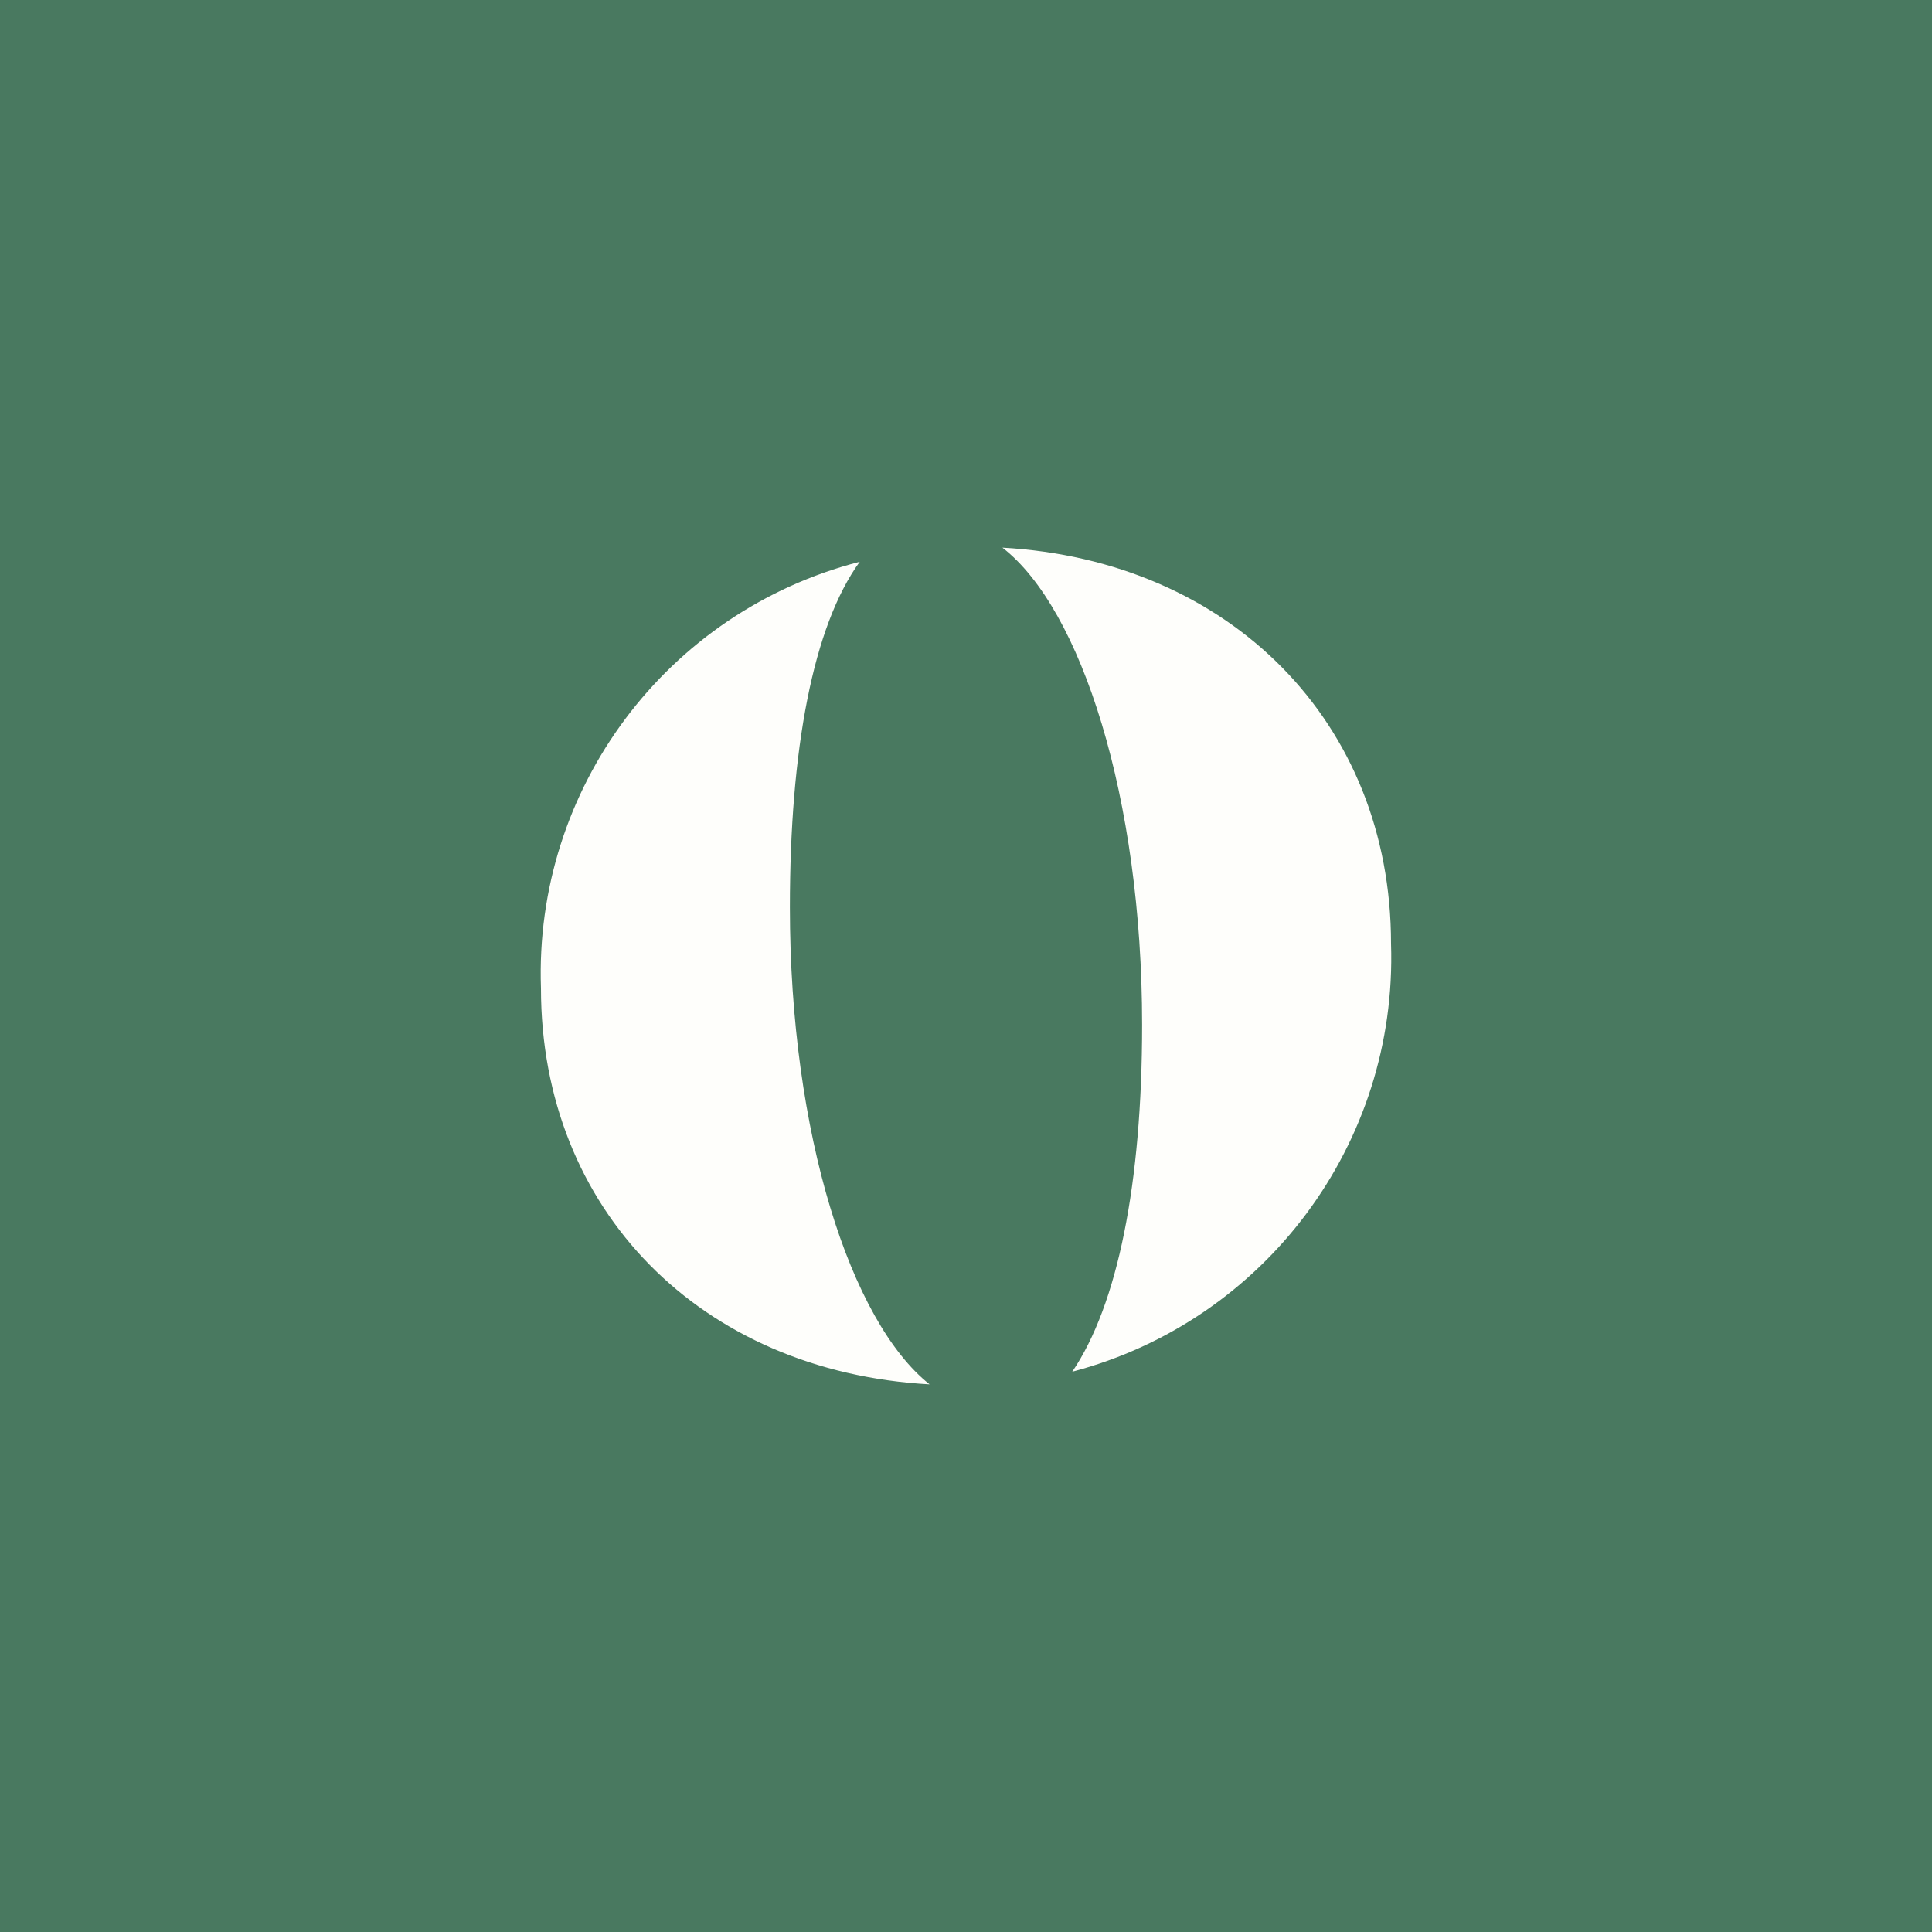
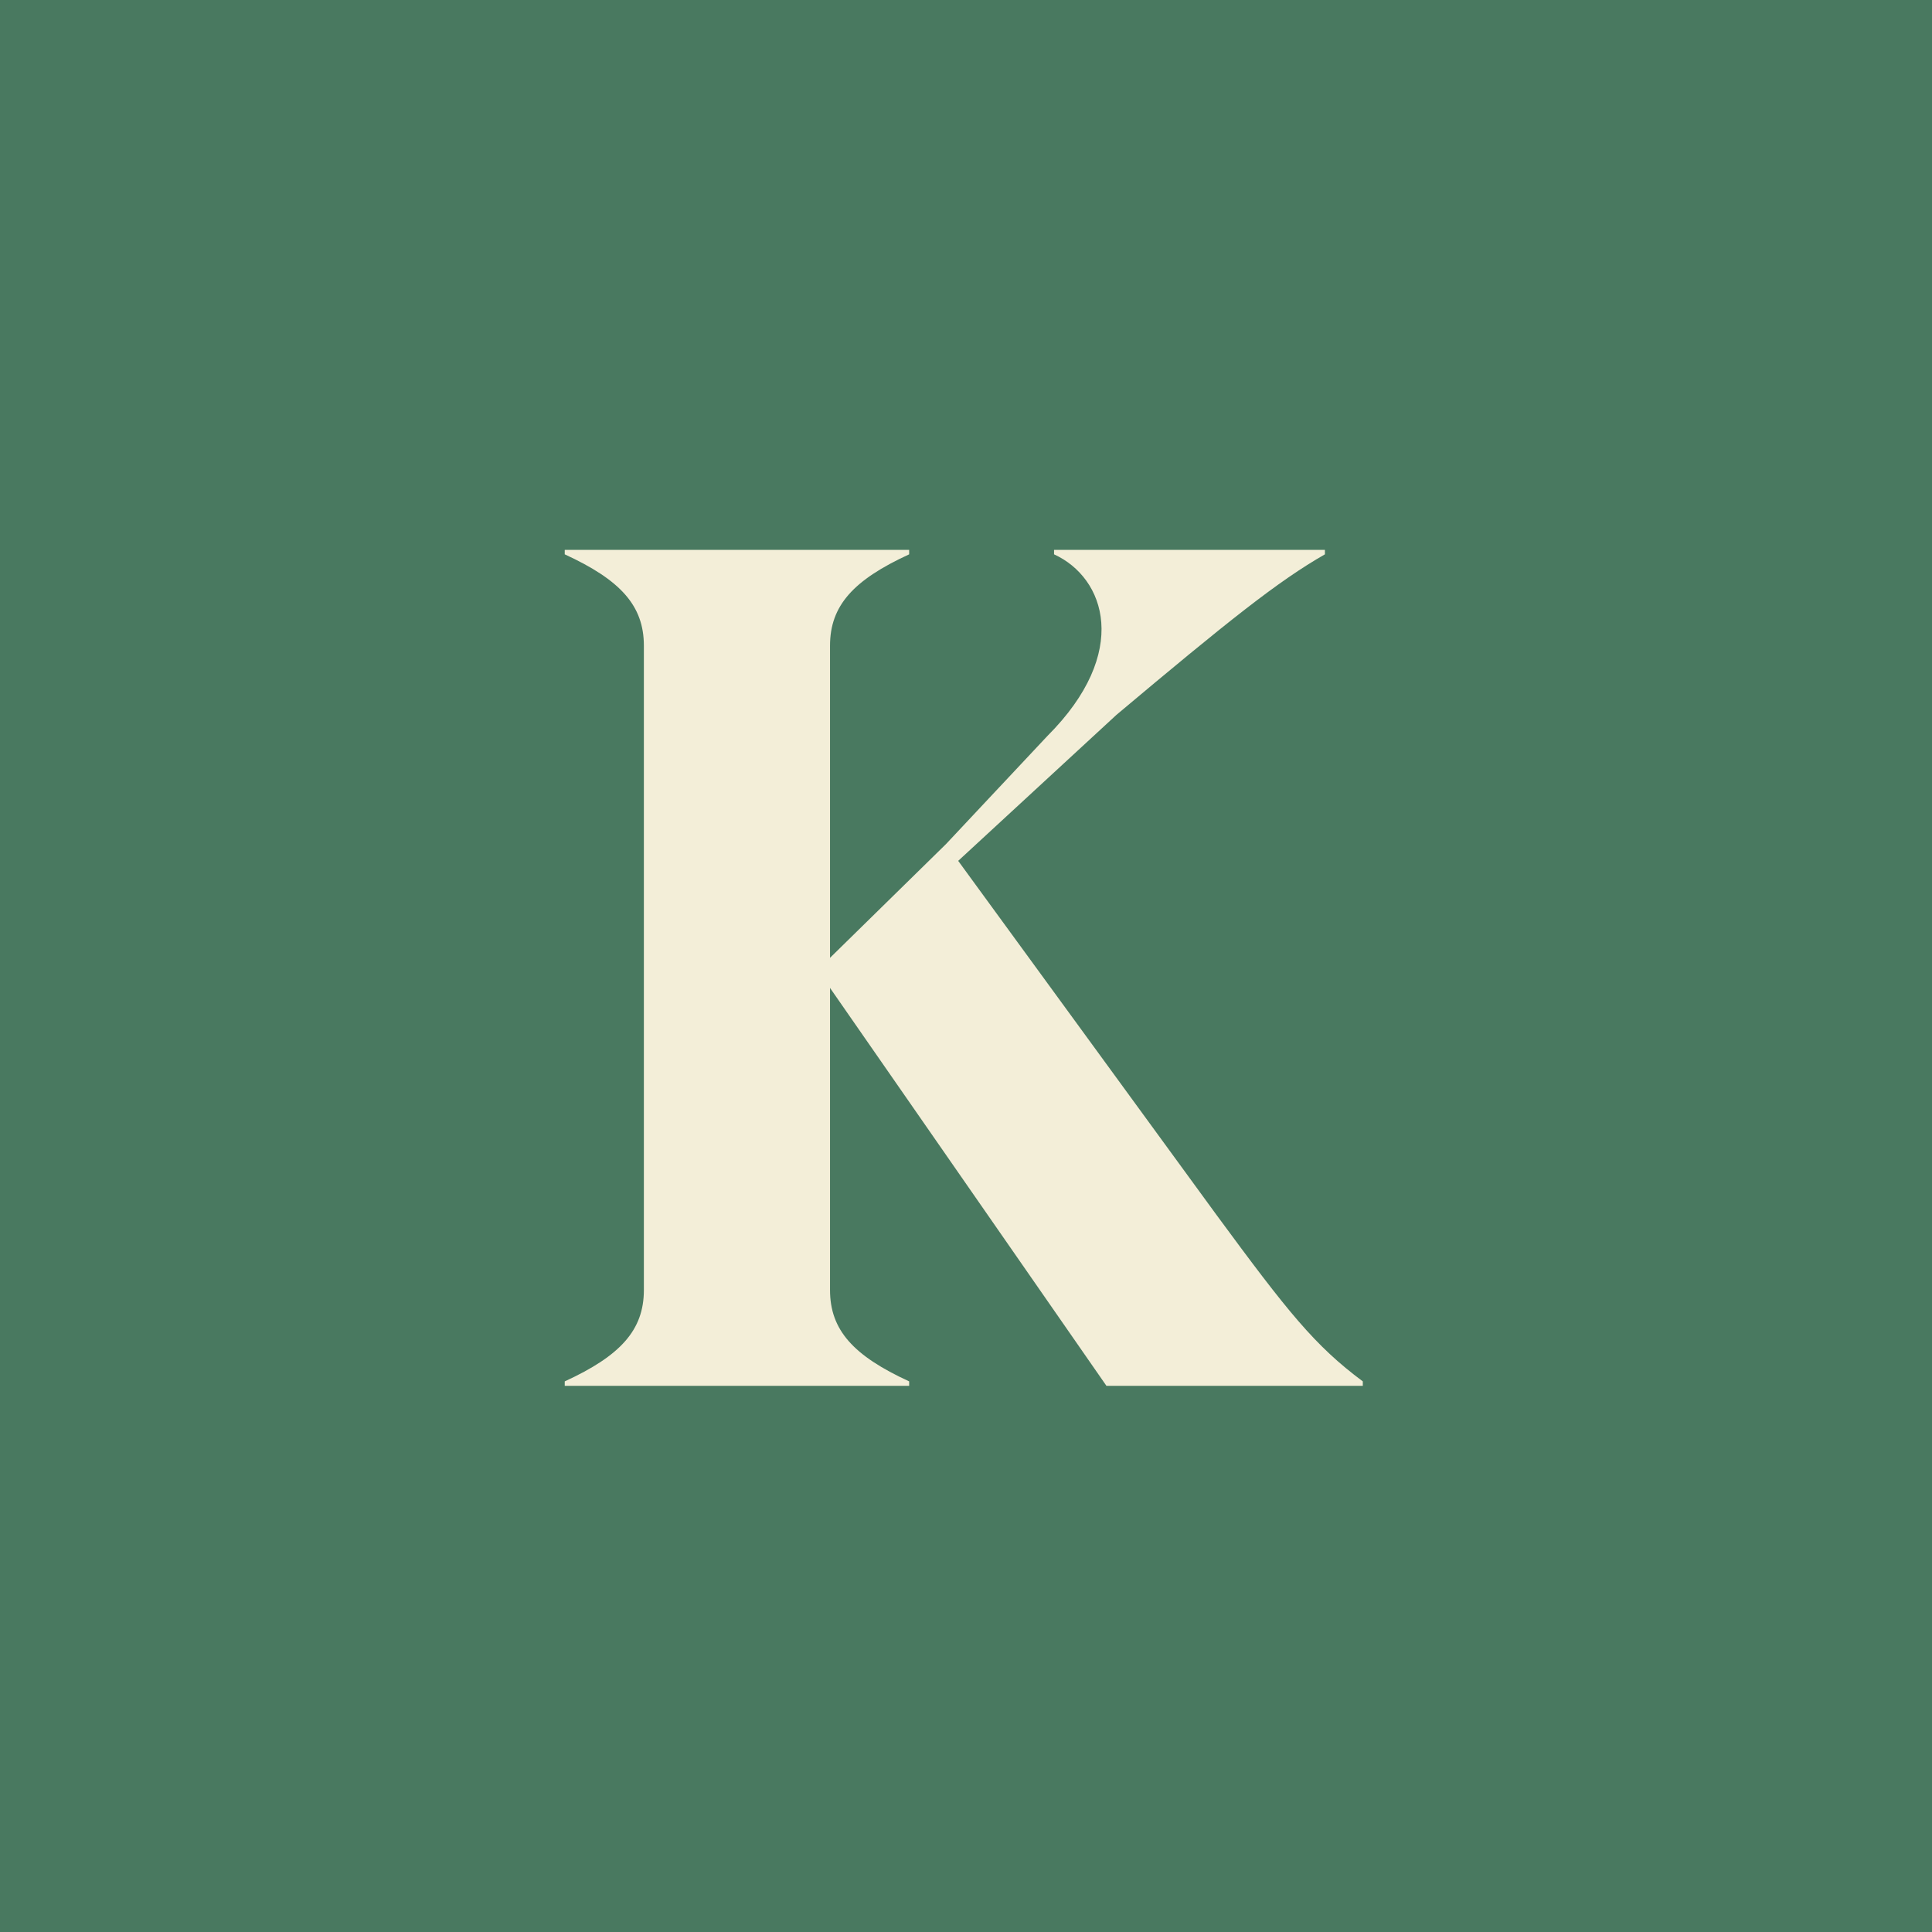
- <svg xmlns="http://www.w3.org/2000/svg" width="260" height="260" fill="none">
-   <path fill="#497960" d="M0 0h260v260H0z" />
-   <path fill-rule="evenodd" clip-rule="evenodd" d="M144.3 184.6c6.1-9 9.4-25.3 9.4-46.7 0-30.5-8.2-56-18.8-64.2 30.6 1.7 52.3 23.5 52.3 53.3a57.6 57.6 0 01-42.9 57.6zM125.1 186.3c-30.8-1.7-52.3-23.5-52.3-53.3a57.2 57.2 0 0142.9-57.4c-6.3 8.7-9.4 25.3-9.4 46.5 0 30.5 8.2 55.8 18.8 64.2z" fill="#FEFEFB" />
+ <svg xmlns="http://www.w3.org/2000/svg" width="260" height="260" viewBox="0 0 260 260" fill="none">
+   <rect width="260" height="260" fill="#497960" />
+   <path d="M163.75 163.55L128.95 115.85L150.25 96.2C165.25 83.6 172 78.2 178.3 74.6V74H141.85V74.6C148.75 77.75 152.2 87.8 140.95 99.05L127.3 113.6L111.7 128.9V86.9C111.7 81.5 114.85 78.05 122.35 74.6V74H76V74.6C83.5 78.05 86.65 81.5 86.65 86.9V173.6C86.65 179 83.5 182.45 76 185.9V186.5H122.35V185.9C114.85 182.45 111.7 179 111.7 173.6V132.95L148.9 186.5H183.4V185.9C176.95 181.1 173.35 176.6 163.75 163.55Z" fill="#F3EED8" />
</svg>
